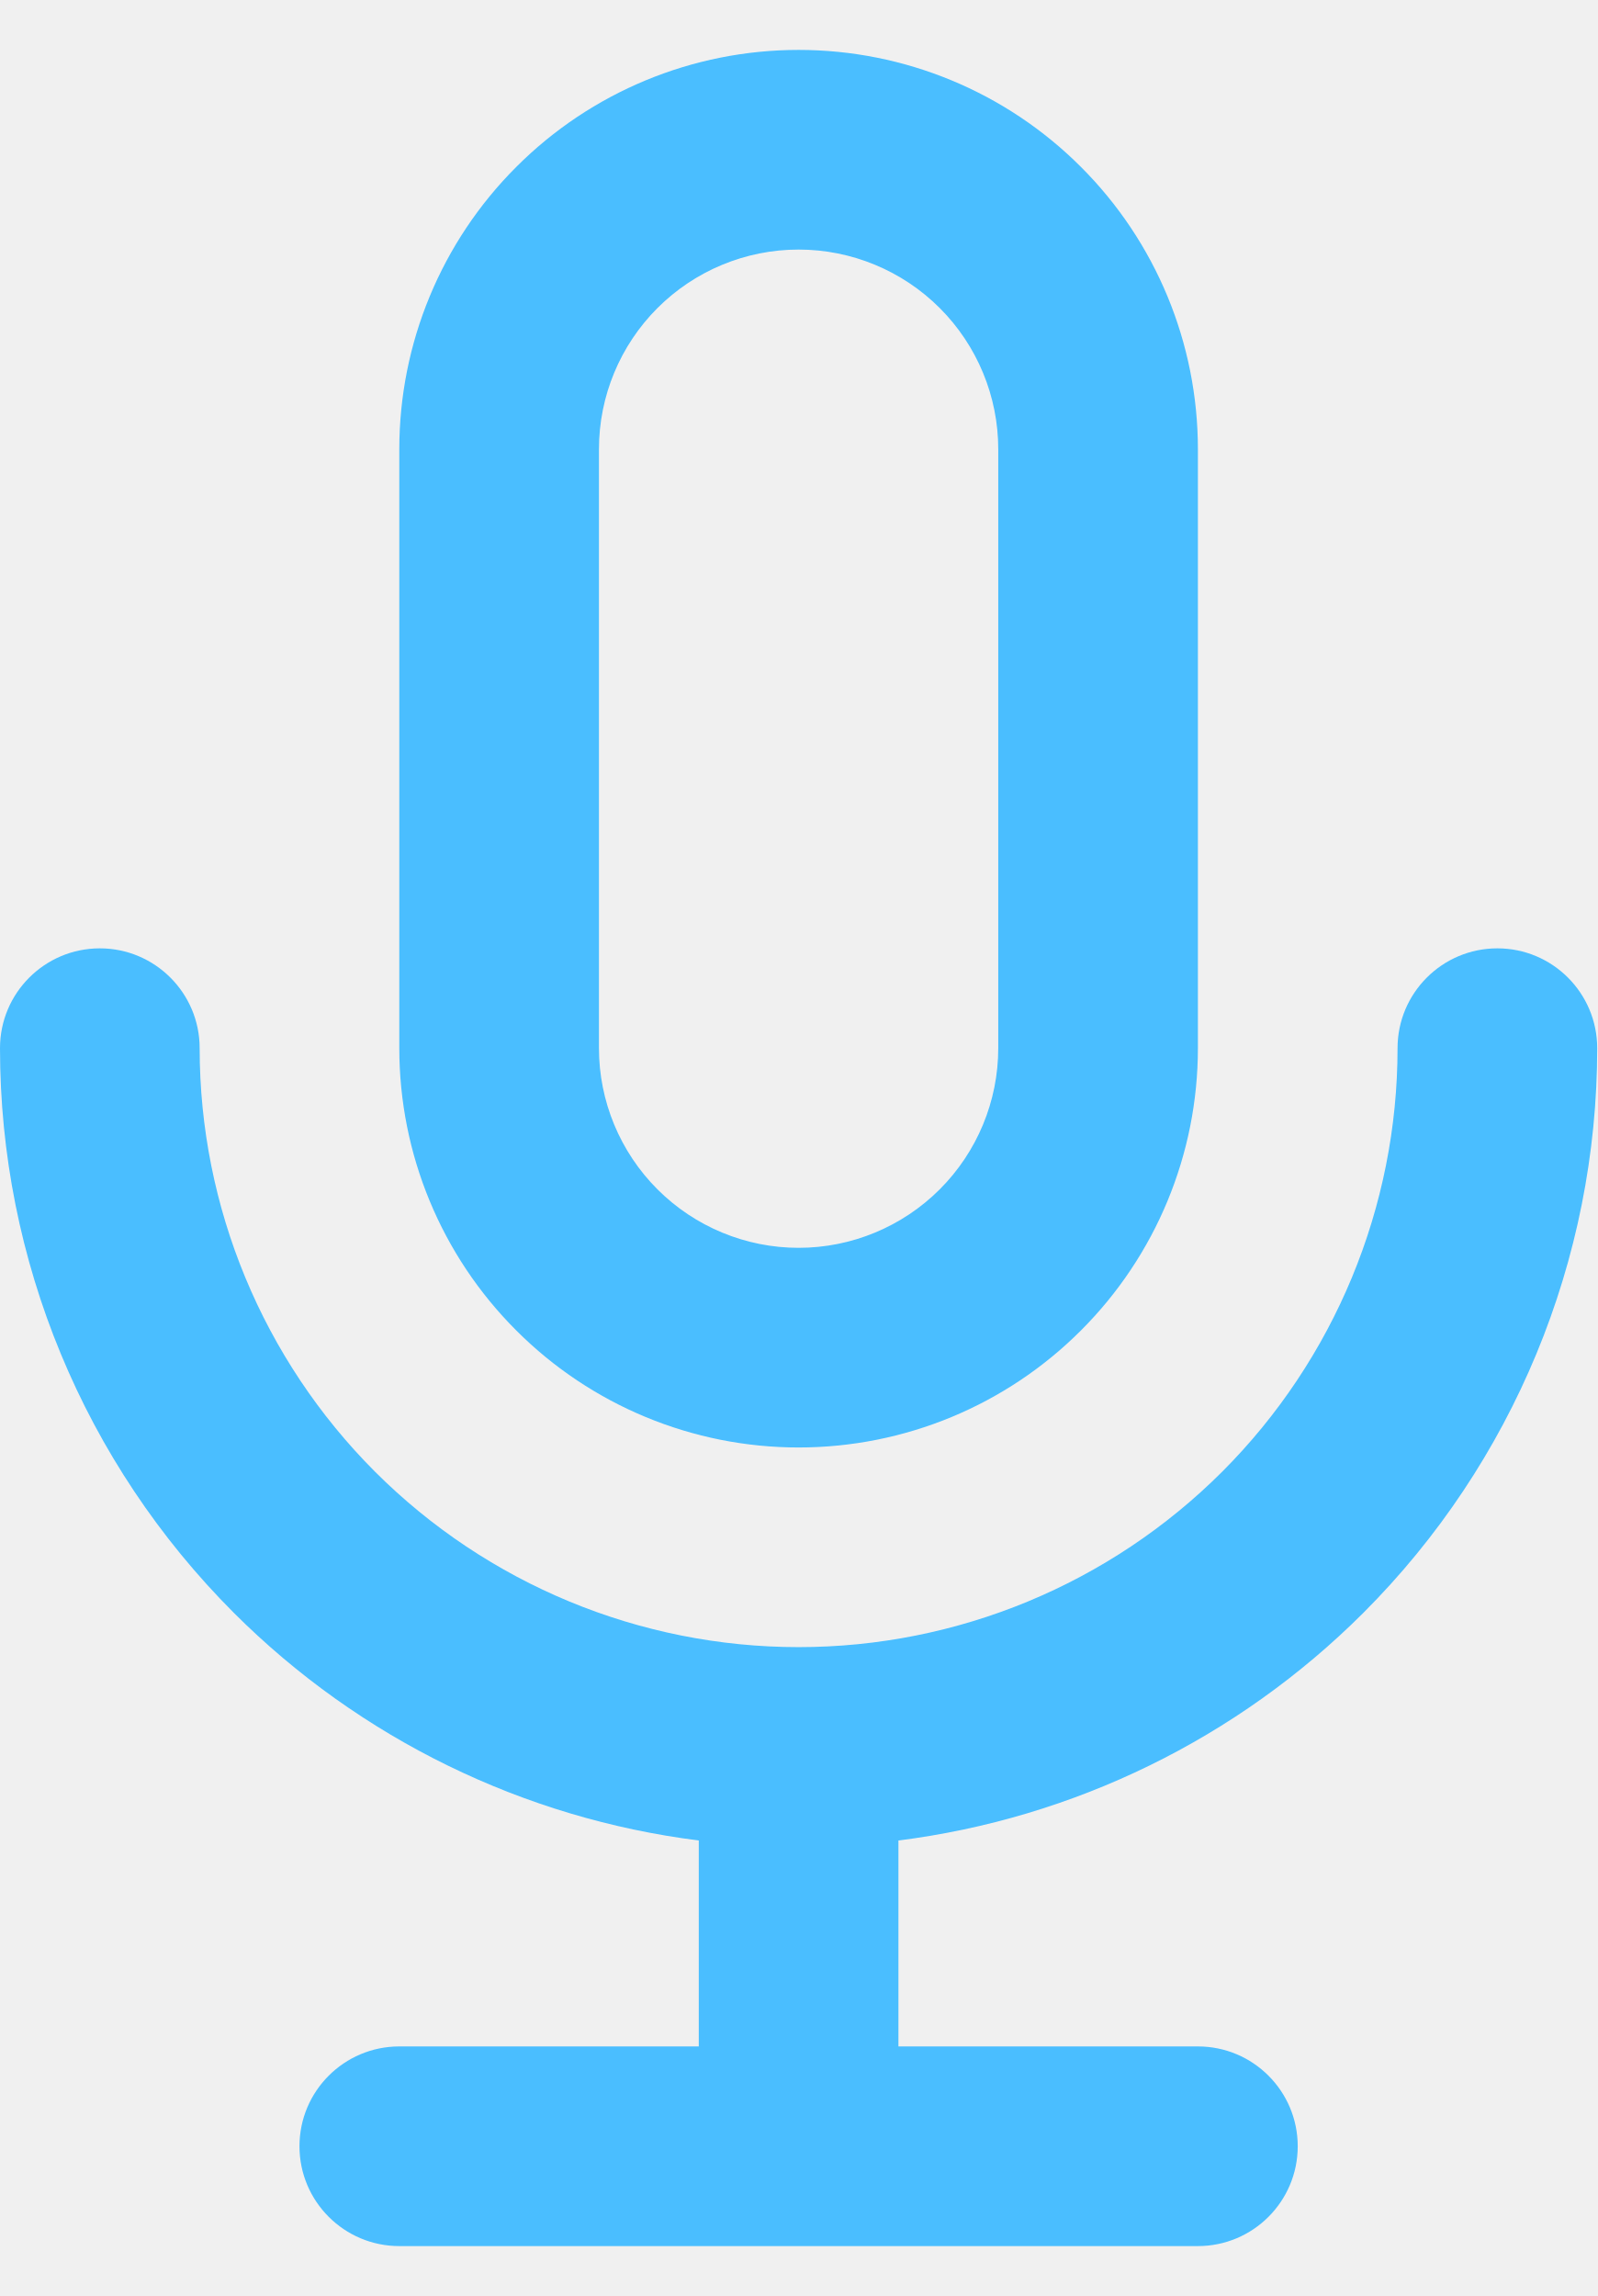
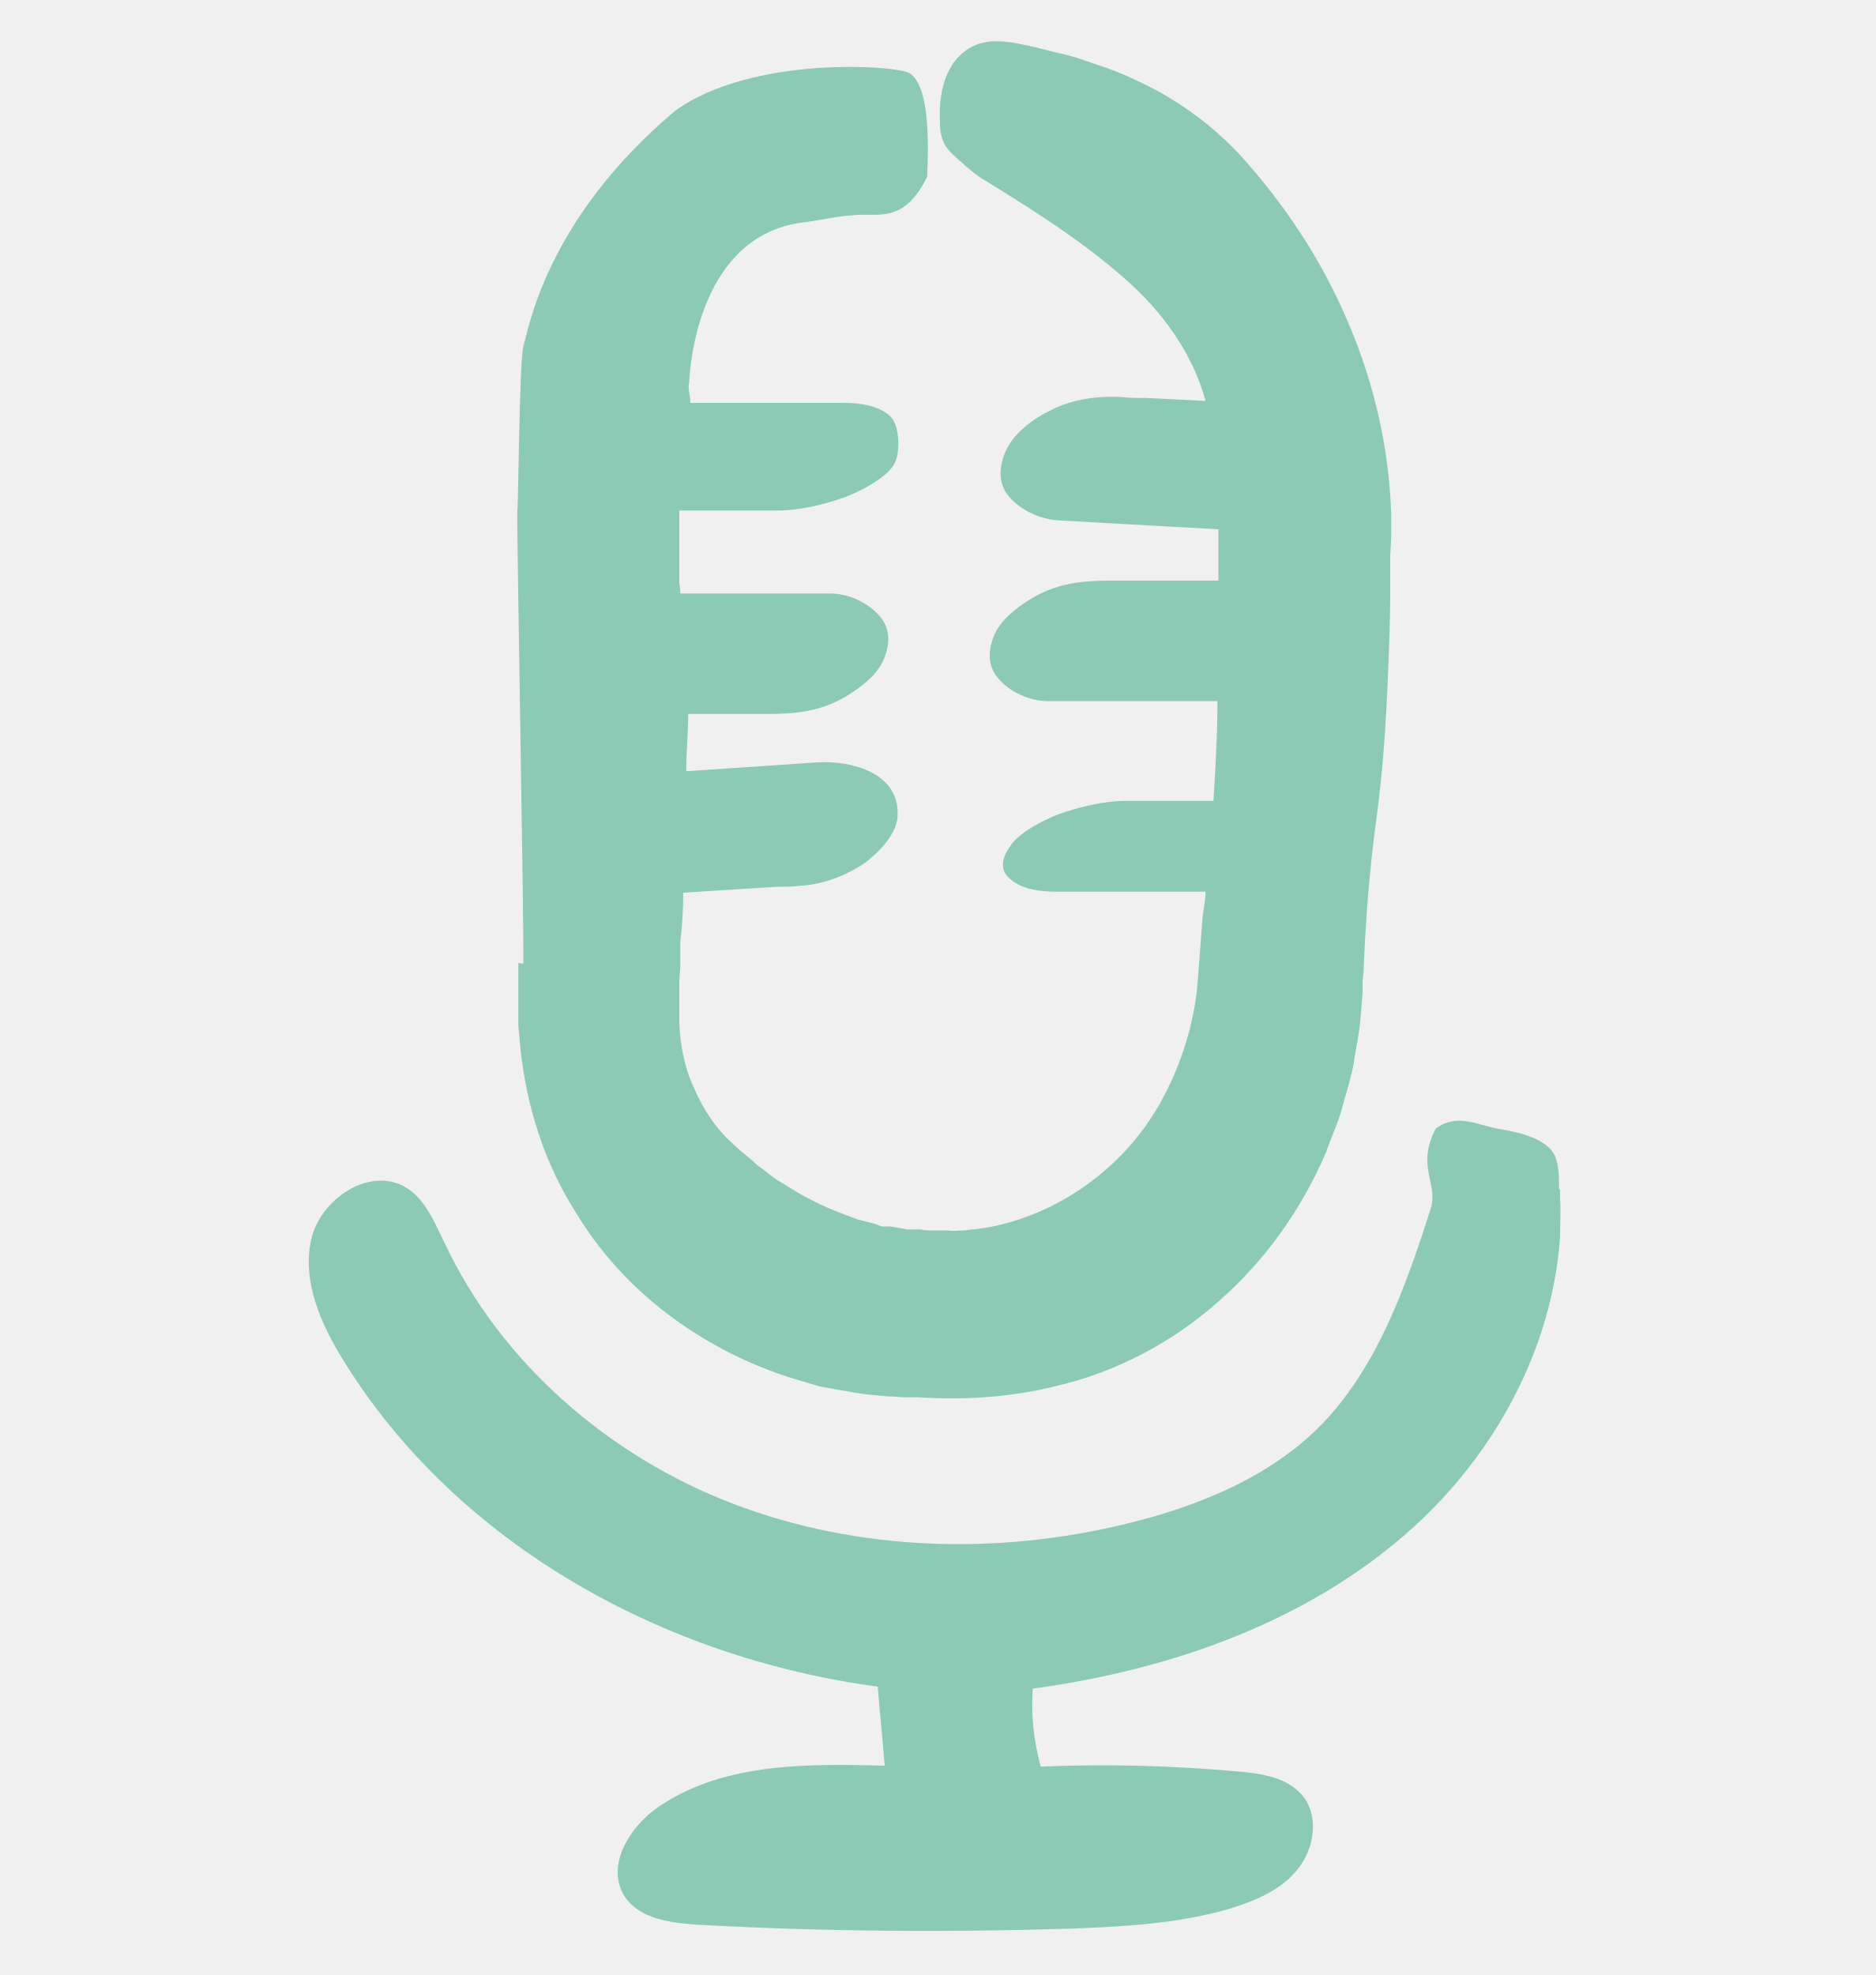
- <svg xmlns="http://www.w3.org/2000/svg" width="16" height="23" viewBox="0 0 16 23" fill="none">
-   <path fill-rule="evenodd" clip-rule="evenodd" d="M8 2.5C7.47 2.5 6.961 2.711 6.586 3.086C6.211 3.461 6 3.97 6 4.5V10.5C6 11.03 6.211 11.539 6.586 11.914C6.961 12.289 7.47 12.5 8 12.5C8.53 12.5 9.039 12.289 9.414 11.914C9.789 11.539 10 11.03 10 10.5V4.5C10 3.97 9.789 3.461 9.414 3.086C9.039 2.711 8.53 2.5 8 2.5ZM5.172 1.672C5.922 0.921 6.939 0.5 8 0.5C9.061 0.5 10.078 0.921 10.828 1.672C11.579 2.422 12 3.439 12 4.5V10.5C12 11.561 11.579 12.578 10.828 13.328C10.078 14.079 9.061 14.5 8 14.5C6.939 14.5 5.922 14.079 5.172 13.328C4.421 12.578 4 11.561 4 10.5V4.5C4 3.439 4.421 2.422 5.172 1.672ZM1 9.5C1.552 9.5 2 9.948 2 10.5C2 12.091 2.632 13.617 3.757 14.743C4.883 15.868 6.409 16.5 8 16.5C9.591 16.5 11.117 15.868 12.243 14.743C13.368 13.617 14 12.091 14 10.5C14 9.948 14.448 9.5 15 9.5C15.552 9.5 16 9.948 16 10.5C16 12.622 15.157 14.657 13.657 16.157C12.394 17.419 10.753 18.216 9 18.437V20.5H12C12.552 20.5 13 20.948 13 21.5C13 22.052 12.552 22.5 12 22.5H4C3.448 22.5 3 22.052 3 21.5C3 20.948 3.448 20.5 4 20.5H7V18.437C5.247 18.216 3.606 17.419 2.343 16.157C0.843 14.657 0 12.622 0 10.5C0 9.948 0.448 9.5 1 9.5Z" fill="#4ABEFF" />
+ <svg xmlns="http://www.w3.org/2000/svg" width="19" height="20" viewBox="0 0 19 20" fill="none">
+   <g id="microphone 1" clip-path="url(#clip0_54_404)">
+     <g id="Voiceover">
+       <path id="Vector" d="M15.79 12.04C15.79 11.93 15.79 11.8 15.75 11.71C15.67 11.52 15.35 11.46 15.17 11.43C14.96 11.39 14.75 11.27 14.54 11.43C14.34 11.82 14.57 11.98 14.49 12.24C14.24 13.02 13.96 13.82 13.4 14.41C12.88 14.95 12.15 15.25 11.41 15.43C10.1 15.75 8.69 15.71 7.43 15.23C6.17 14.75 5.07 13.8 4.5 12.58C4.4 12.38 4.31 12.15 4.12 12.03C3.75 11.8 3.24 12.14 3.15 12.56C3.06 12.98 3.25 13.41 3.48 13.78C4.63 15.64 6.72 16.79 8.89 17.08C8.91 17.35 8.94 17.61 8.96 17.88C8.19 17.86 7.36 17.85 6.71 18.27C6.39 18.47 6.12 18.89 6.33 19.21C6.48 19.43 6.78 19.47 7.05 19.49C8.32 19.56 9.58 19.57 10.85 19.53C11.39 19.51 11.93 19.48 12.45 19.33C12.71 19.25 12.98 19.14 13.15 18.92C13.32 18.7 13.36 18.37 13.18 18.17C13.03 18 12.78 17.96 12.55 17.94C11.88 17.88 11.21 17.86 10.54 17.89C10.47 17.63 10.44 17.36 10.46 17.1C11.86 16.91 13.26 16.42 14.31 15.47C15.14 14.72 15.72 13.66 15.8 12.53C15.8 12.4 15.81 12.26 15.8 12.13C15.8 12.1 15.8 12.08 15.8 12.05L15.79 12.04Z" fill="#8CCAB6" />
+       <path id="Vector_2" d="M5.25 9.75V9.95V10.17C5.25 10.24 5.25 10.32 5.25 10.39L5.27 10.61C5.33 11.19 5.51 11.78 5.84 12.29C6.31 13.07 7.09 13.65 7.97 13.94L8.3 14.04L8.64 14.1C8.75 14.12 8.87 14.13 8.99 14.14C9.05 14.14 9.11 14.15 9.16 14.15H9.31C9.77 14.18 10.25 14.15 10.72 14.03C11.31 13.89 11.88 13.59 12.34 13.18C12.81 12.77 13.18 12.25 13.43 11.67C13.48 11.52 13.55 11.38 13.59 11.23C13.63 11.08 13.68 10.93 13.71 10.77C13.73 10.62 13.77 10.46 13.78 10.3L13.8 10.06V9.94L13.81 9.84C13.83 9.32 13.87 8.81 13.94 8.29C14.01 7.78 14.04 7.28 14.06 6.77C14.07 6.52 14.08 6.26 14.08 6.01V5.63L14.09 5.44C14.09 5.41 14.09 5.37 14.09 5.33V5.21C14.07 4.55 13.92 3.89 13.66 3.28C13.4 2.66 13.03 2.09 12.56 1.57C12.26 1.25 11.9 0.99 11.5 0.81C11.3 0.71 11.09 0.65 10.89 0.58C10.79 0.55 10.68 0.53 10.57 0.5C10.46 0.47 10.36 0.45 10.25 0.43C10.09 0.41 9.93 0.4 9.77 0.52C9.61 0.64 9.5 0.88 9.52 1.24C9.52 1.45 9.6 1.52 9.7 1.61C9.8 1.7 9.89 1.78 9.98 1.83C10.52 2.16 10.98 2.46 11.39 2.82C11.77 3.15 12.08 3.58 12.21 4.06C12.01 4.05 11.81 4.04 11.61 4.03C11.52 4.03 11.44 4.03 11.35 4.02C11.11 4.01 10.87 4.04 10.65 4.15C10.48 4.23 10.27 4.38 10.19 4.56C10.12 4.71 10.1 4.89 10.22 5.03C10.34 5.17 10.54 5.26 10.72 5.27C11.26 5.3 11.8 5.33 12.34 5.36V5.88H11.24C10.99 5.88 10.77 5.9 10.54 6.01C10.38 6.09 10.16 6.24 10.08 6.41C10.01 6.56 9.99 6.73 10.11 6.87C10.23 7.01 10.43 7.1 10.61 7.1H12.33C12.33 7.44 12.31 7.78 12.29 8.11H11.41C11.18 8.11 10.93 8.17 10.71 8.25C10.56 8.31 10.32 8.43 10.23 8.57C10.16 8.67 10.11 8.8 10.23 8.9C10.35 9.01 10.55 9.03 10.7 9.03H12.21C12.21 9.11 12.19 9.2 12.18 9.28L12.15 9.68C12.14 9.81 12.13 9.96 12.12 10.05C12.07 10.45 11.94 10.83 11.75 11.17C11.37 11.85 10.67 12.33 9.94 12.44C9.88 12.45 9.82 12.45 9.77 12.46C9.71 12.46 9.65 12.47 9.6 12.46H9.43C9.43 12.46 9.36 12.46 9.32 12.45H9.19L9.02 12.42H8.93L8.85 12.39L8.69 12.35C8.64 12.33 8.58 12.31 8.53 12.29C8.32 12.21 8.12 12.11 7.94 11.99C7.84 11.94 7.76 11.86 7.67 11.8C7.59 11.72 7.5 11.66 7.42 11.58C7.25 11.43 7.12 11.23 7.03 11.02C6.93 10.81 6.89 10.58 6.88 10.36V10.19C6.88 10.13 6.88 10.08 6.88 10.02V9.93L6.89 9.8V9.54C6.91 9.37 6.92 9.2 6.92 9.04C7.24 9.02 7.55 9 7.87 8.98C7.95 8.98 8.02 8.98 8.1 8.97C8.33 8.96 8.59 8.86 8.77 8.73C8.9 8.63 9.08 8.45 9.09 8.27C9.12 7.83 8.63 7.7 8.28 7.72C7.84 7.75 7.39 7.78 6.95 7.81C6.95 7.62 6.97 7.43 6.97 7.23H7.78C8.03 7.23 8.25 7.21 8.48 7.1C8.64 7.02 8.86 6.87 8.94 6.7C9.01 6.55 9.03 6.38 8.91 6.24C8.79 6.1 8.59 6.01 8.41 6.01H6.89C6.89 6.01 6.89 5.94 6.88 5.91C6.88 5.91 6.88 5.26 6.88 5.17H7.87C8.1 5.17 8.35 5.11 8.57 5.03C8.72 4.97 8.96 4.85 9.05 4.71C9.12 4.61 9.12 4.3 9.01 4.21C8.89 4.1 8.69 4.08 8.54 4.08H6.99C7 4.03 6.96 3.93 6.98 3.88C6.98 3.88 7.01 2.38 8.15 2.25C8.31 2.23 8.47 2.19 8.64 2.18C8.88 2.15 9.15 2.28 9.39 1.79C9.42 1.18 9.36 0.83 9.21 0.74C9.07 0.66 7.62 0.56 6.84 1.12C5.52 2.23 5.35 3.35 5.3 3.51C5.26 3.67 5.25 5.1 5.24 5.17C5.23 5.26 5.31 9.49 5.3 9.76L5.25 9.75Z" fill="#8CCAB6" />
+     </g>
+   </g>
+   <defs>
+     <clipPath id="clip0_54_404">
+       <rect width="18.92" height="19.42" fill="white" transform="translate(0 0.290039)" />
+     </clipPath>
+   </defs>
</svg>
